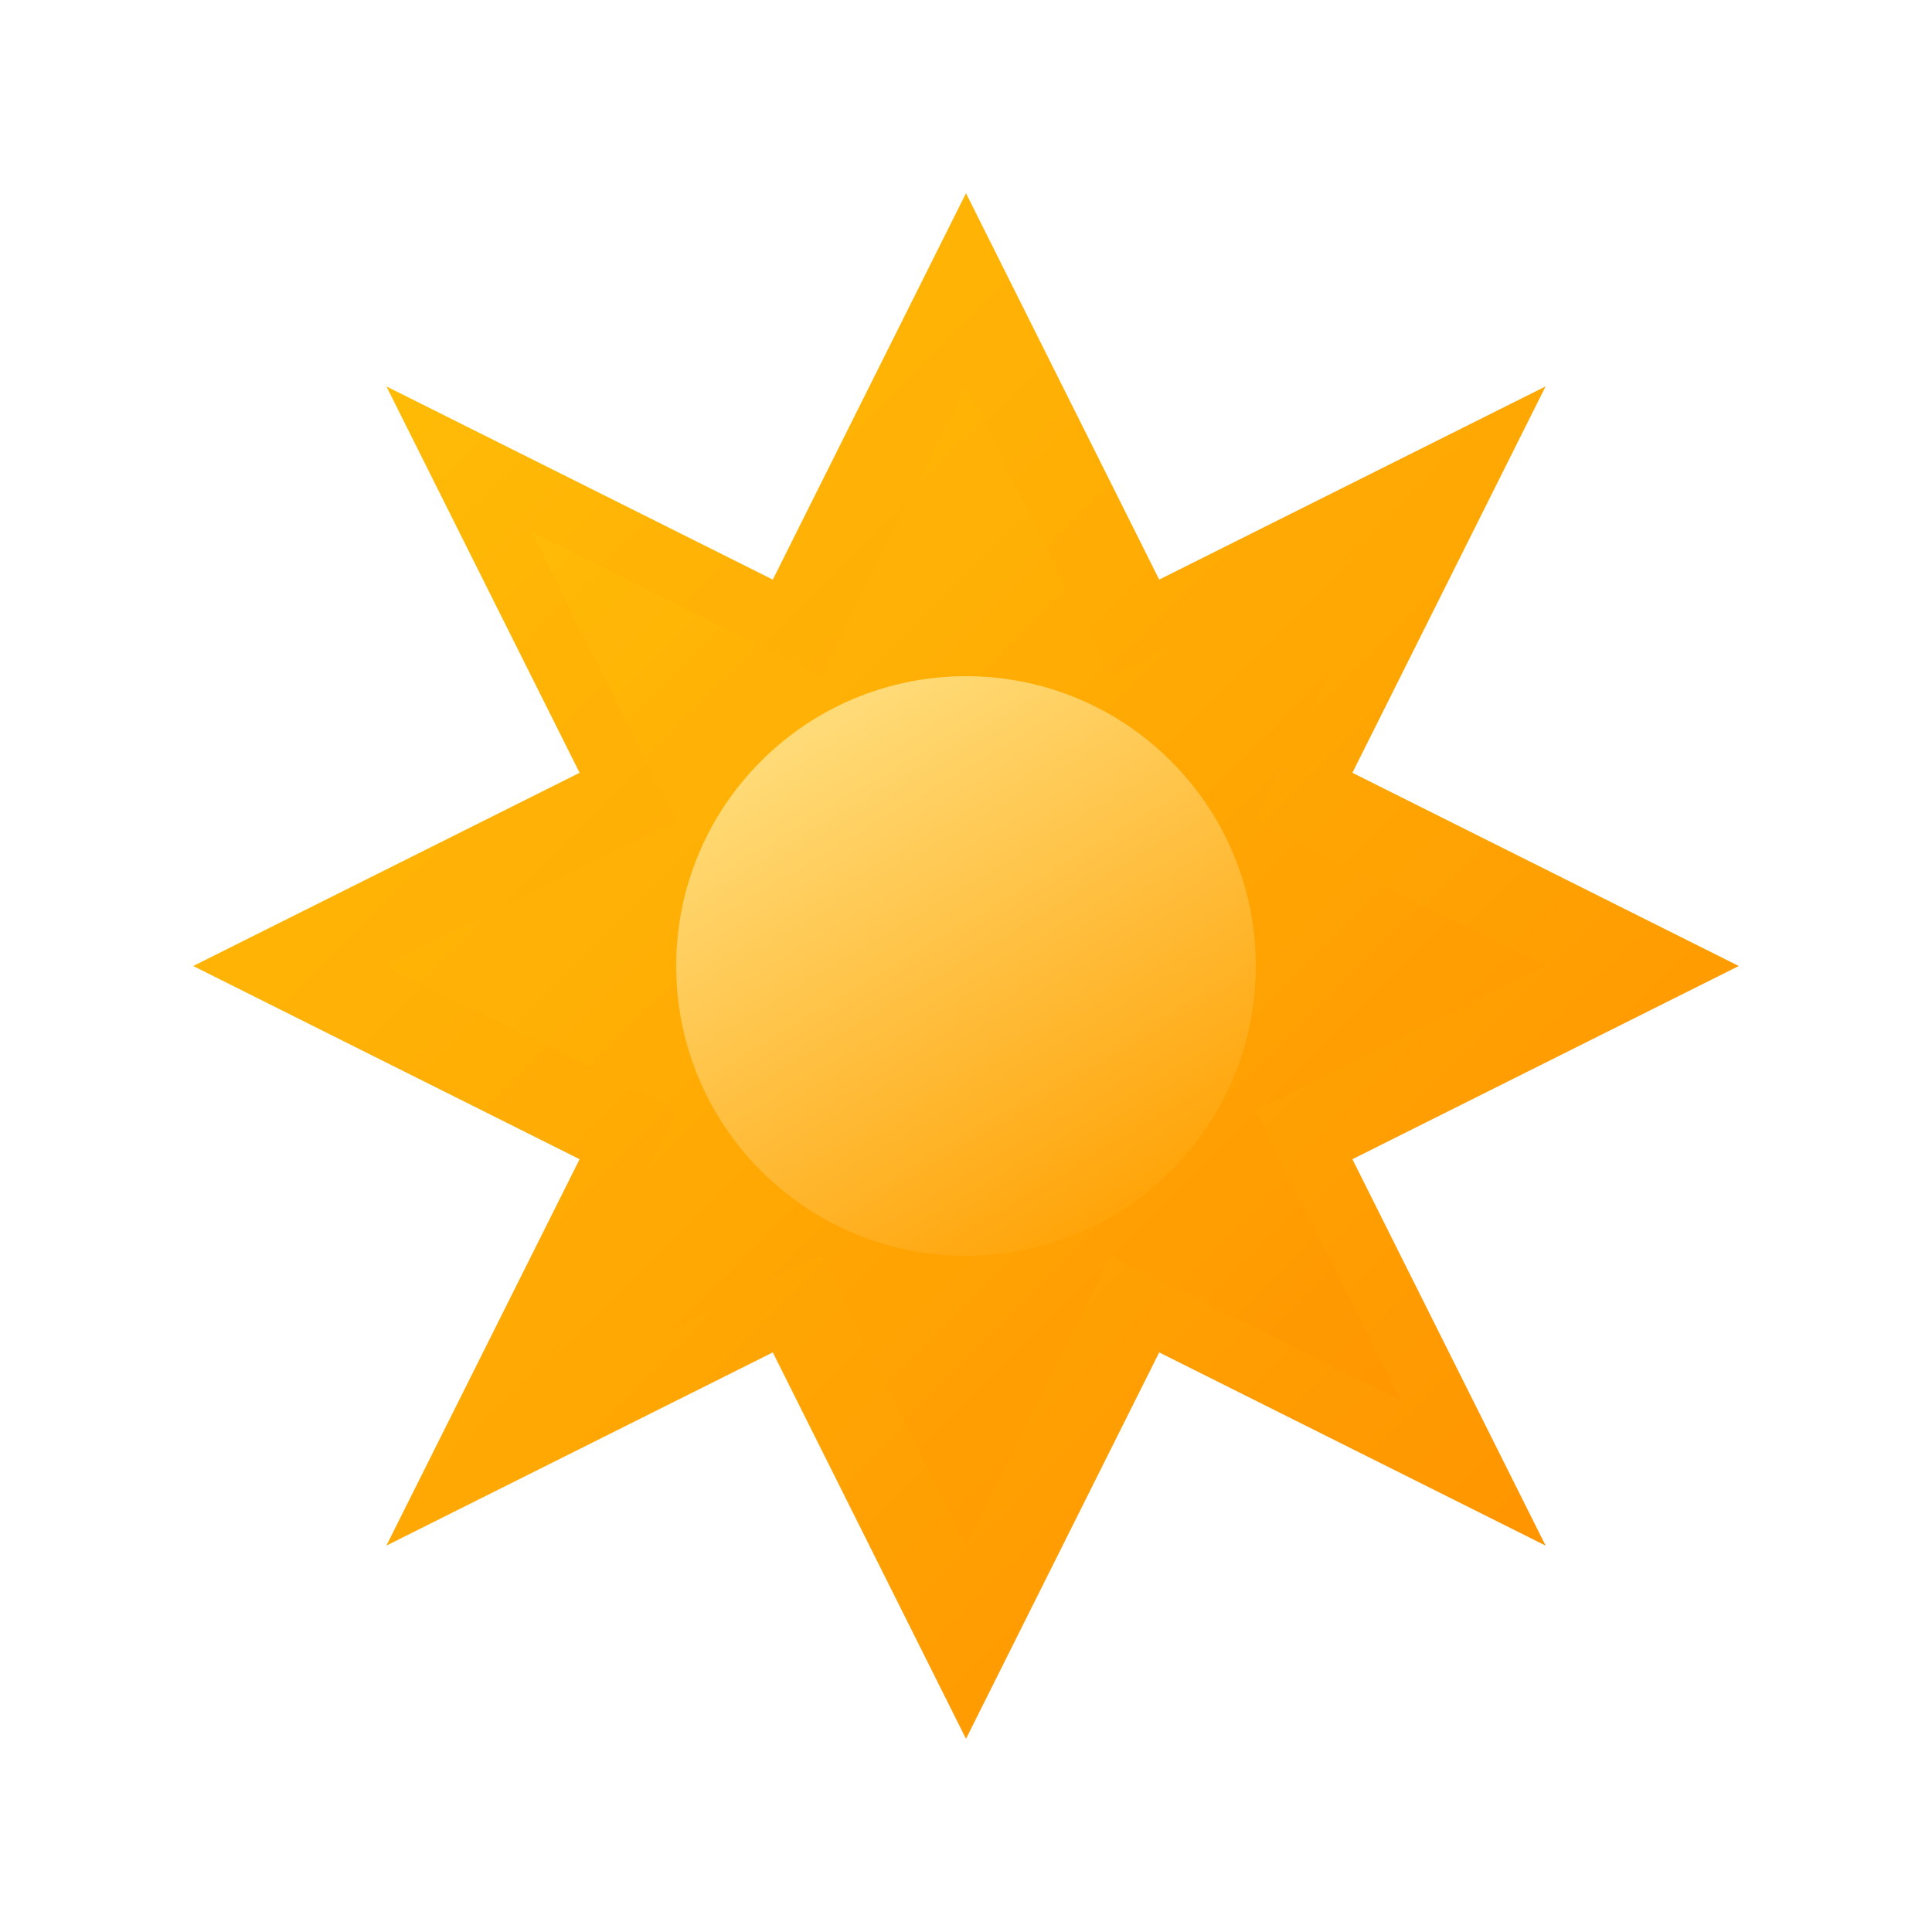
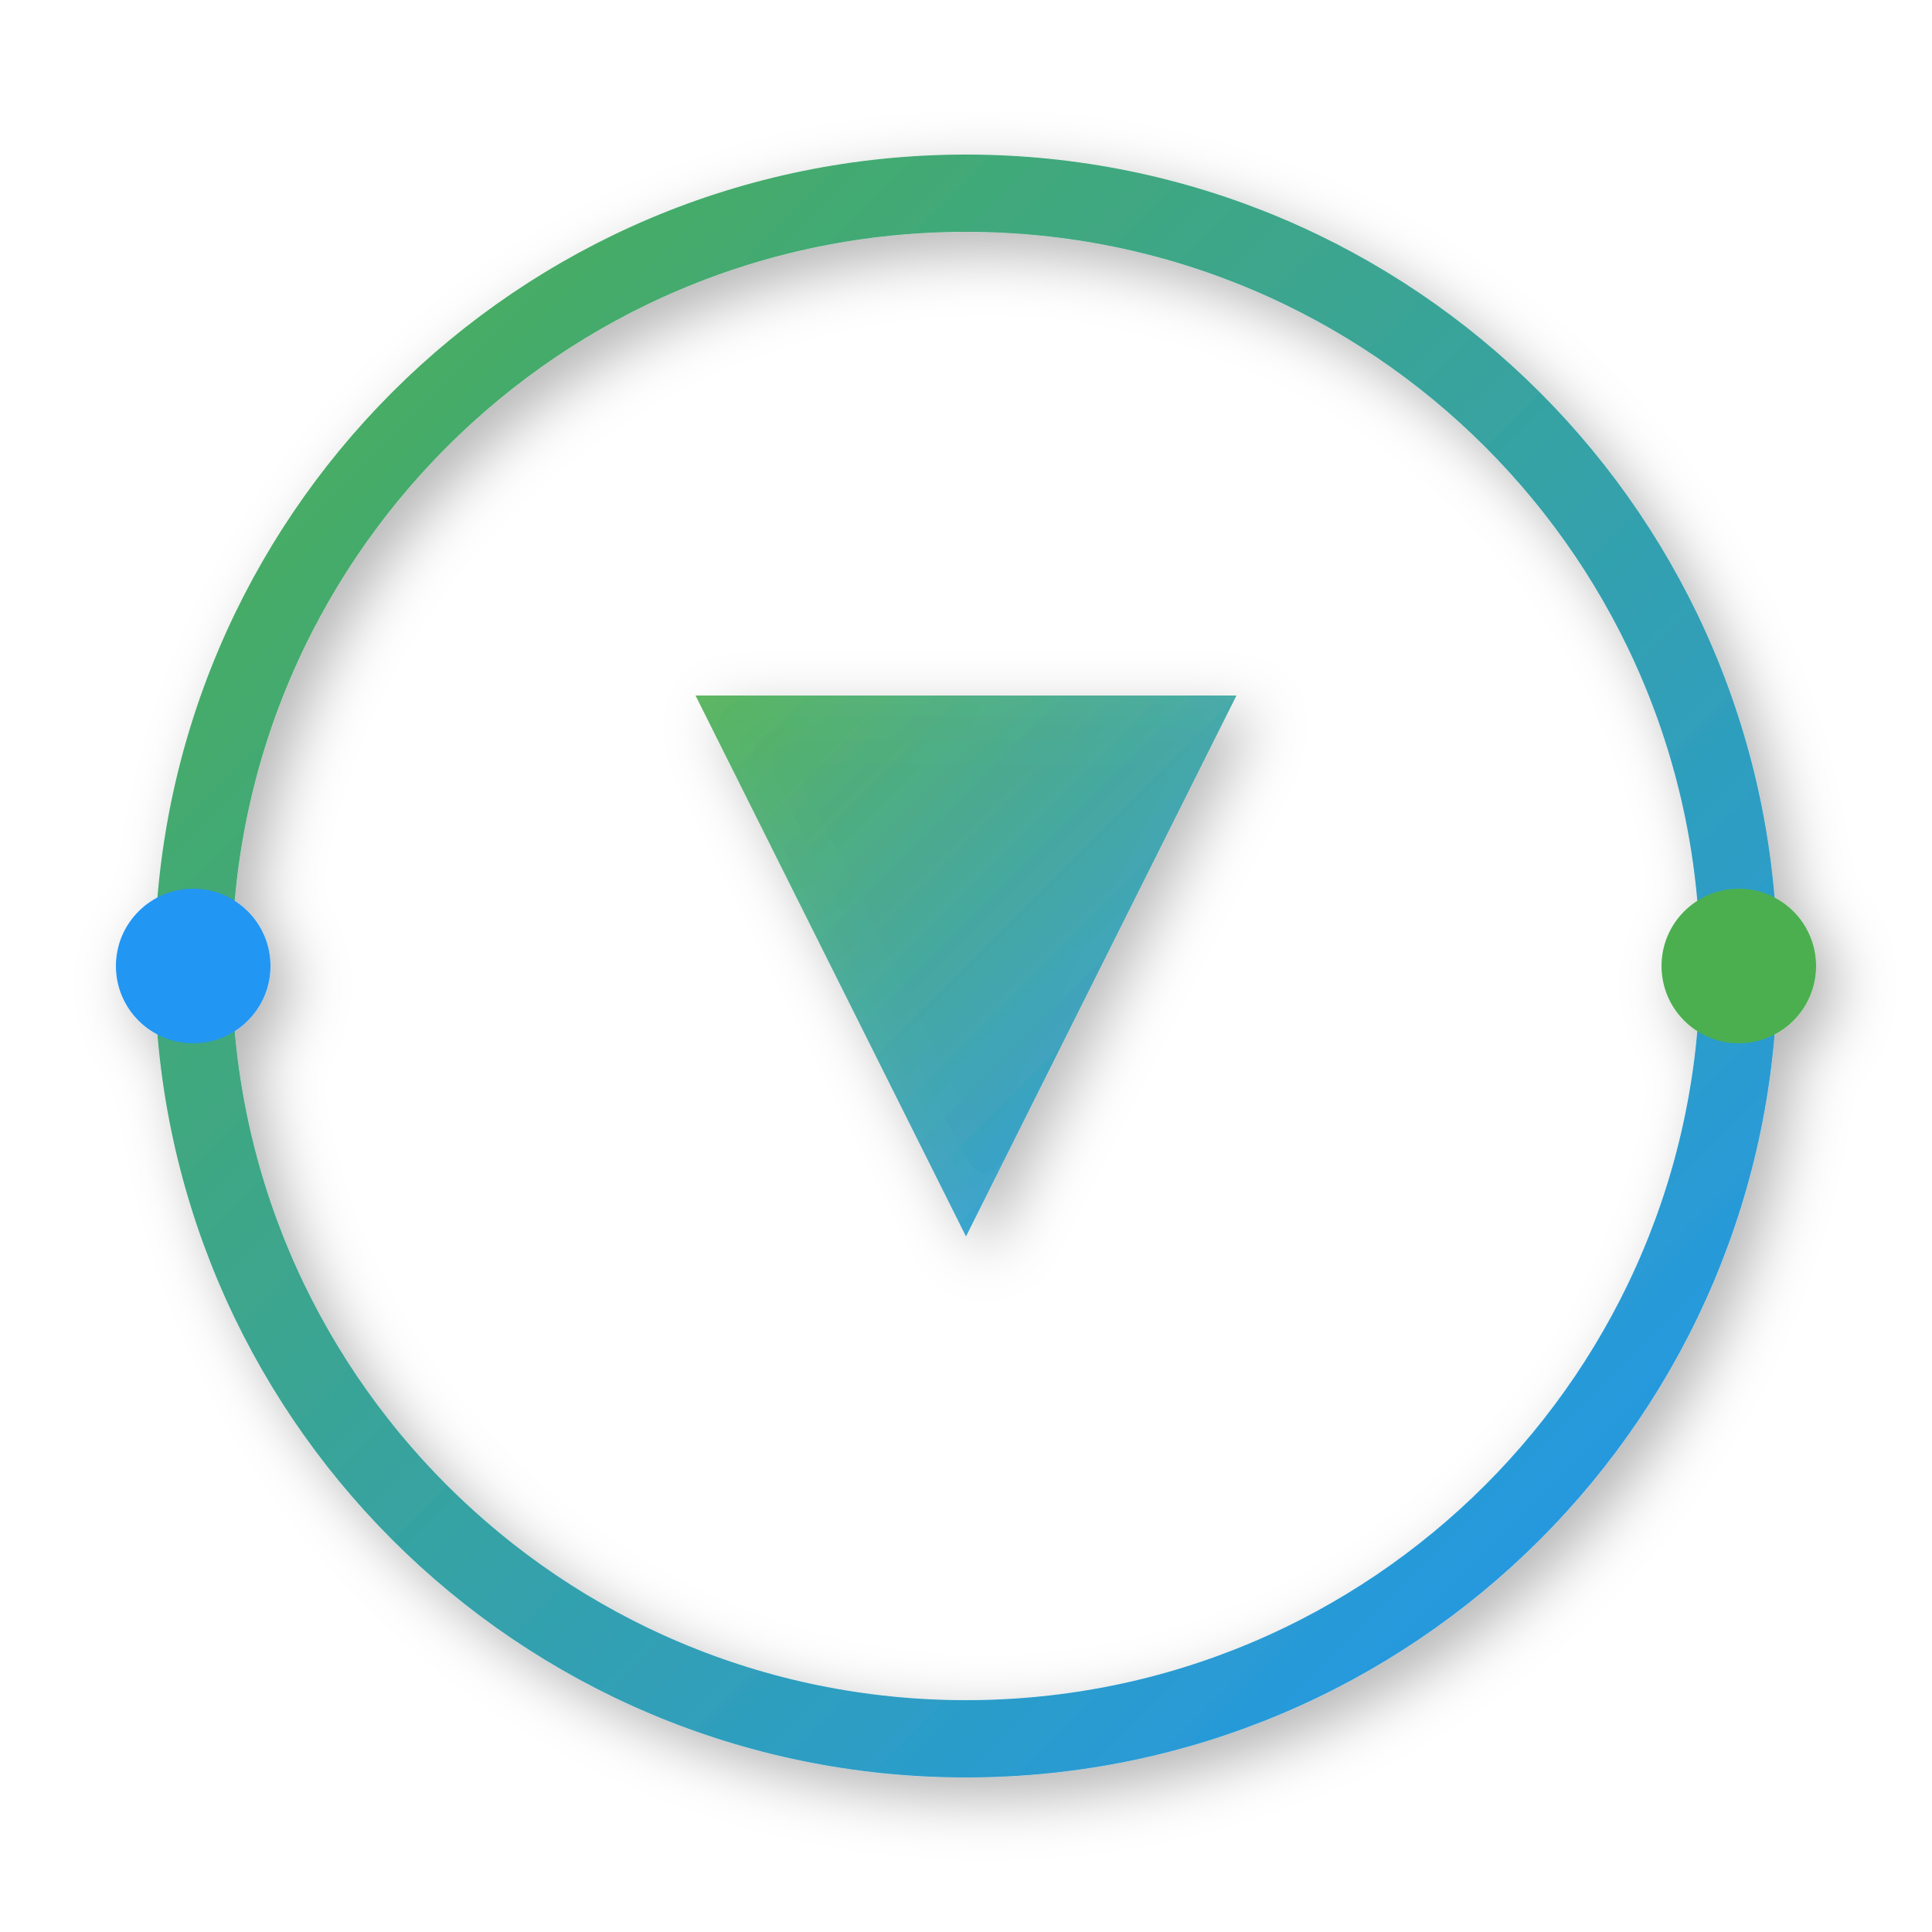
- <svg xmlns="http://www.w3.org/2000/svg" width="40" height="40" viewBox="0 0 40 40">
+ <svg xmlns="http://www.w3.org/2000/svg" width="200" height="200" viewBox="0 0 200 200">
  <defs>
-     <linearGradient id="sunCore" x1="20%" y1="0%" x2="80%" y2="100%">
-       <stop offset="0%" style="stop-color:#FFE082" />
-       <stop offset="100%" style="stop-color:#FFA000" />
+     <linearGradient id="gradient" x1="0%" y1="0%" x2="100%" y2="100%">
+       <stop offset="0%" style="stop-color:#4CAF50" />
+       <stop offset="100%" style="stop-color:#2196F3" />
    </linearGradient>
-     <linearGradient id="sunRays" x1="0%" y1="0%" x2="100%" y2="100%">
-       <stop offset="0%" style="stop-color:#FFC107" />
-       <stop offset="100%" style="stop-color:#FF8F00" />
-     </linearGradient>
+     <filter id="shadow" x="-20%" y="-20%" width="140%" height="140%">
+       <feGaussianBlur in="SourceAlpha" stdDeviation="3" />
+       <feOffset dx="2" dy="2" />
+       <feComponentTransfer>
+         <feFuncA type="linear" slope="0.3" />
+       </feComponentTransfer>
+       <feMerge>
+         <feMergeNode />
+         <feMergeNode in="SourceGraphic" />
+       </feMerge>
+     </filter>
  </defs>
-   <g transform="translate(20, 20)">
-     <path d="       M 0,-16 L 4,-8 L 12,-12 L 8,-4 L 16,0 L 8,4 L 12,12 L 4,8 L 0,16 L -4,8 L -12,12 L -8,4 L -16,0 L -8,-4 L -12,-12 L -4,-8 Z     " fill="url(#sunRays)">
-       <animateTransform attributeName="transform" type="rotate" from="0 0 0" to="360 0 0" dur="20s" repeatCount="indefinite" />
-     </path>
-     <path d="       M 0,-12 L 3,-6 L 9,-9 L 6,-3 L 12,0 L 6,3 L 9,9 L 3,6 L 0,12 L -3,6 L -9,9 L -6,3 L -12,0 L -6,-3 L -9,-9 L -3,-6 Z     " fill="url(#sunRays)" opacity="0.8">
-       <animateTransform attributeName="transform" type="rotate" from="360 0 0" to="0 0 0" dur="15s" repeatCount="indefinite" />
-     </path>
-     <circle r="6" fill="url(#sunCore)" />
+   <g transform="translate(100,100)" filter="url(#shadow)">
+     <circle r="80" fill="none" stroke="url(#gradient)" stroke-width="8">
+       <animate attributeName="stroke-dasharray" from="0 502" to="502 502" dur="2s" fill="freeze" />
+     </circle>
+     <g transform="scale(0.7)">
+       <path d="M-40,-40 L40,-40 L0,40 Z" fill="url(#gradient)" opacity="0.9">
+         <animateTransform attributeName="transform" type="rotate" from="0 0 0" to="360 0 0" dur="10s" repeatCount="indefinite" />
+       </path>
+     </g>
+     <circle r="8" cx="80" cy="0" fill="#4CAF50">
+       <animate attributeName="r" values="8;12;8" dur="2s" repeatCount="indefinite" />
+     </circle>
+     <circle r="8" cx="-80" cy="0" fill="#2196F3">
+       <animate attributeName="r" values="8;12;8" dur="2s" repeatCount="indefinite" />
+     </circle>
  </g>
</svg>
